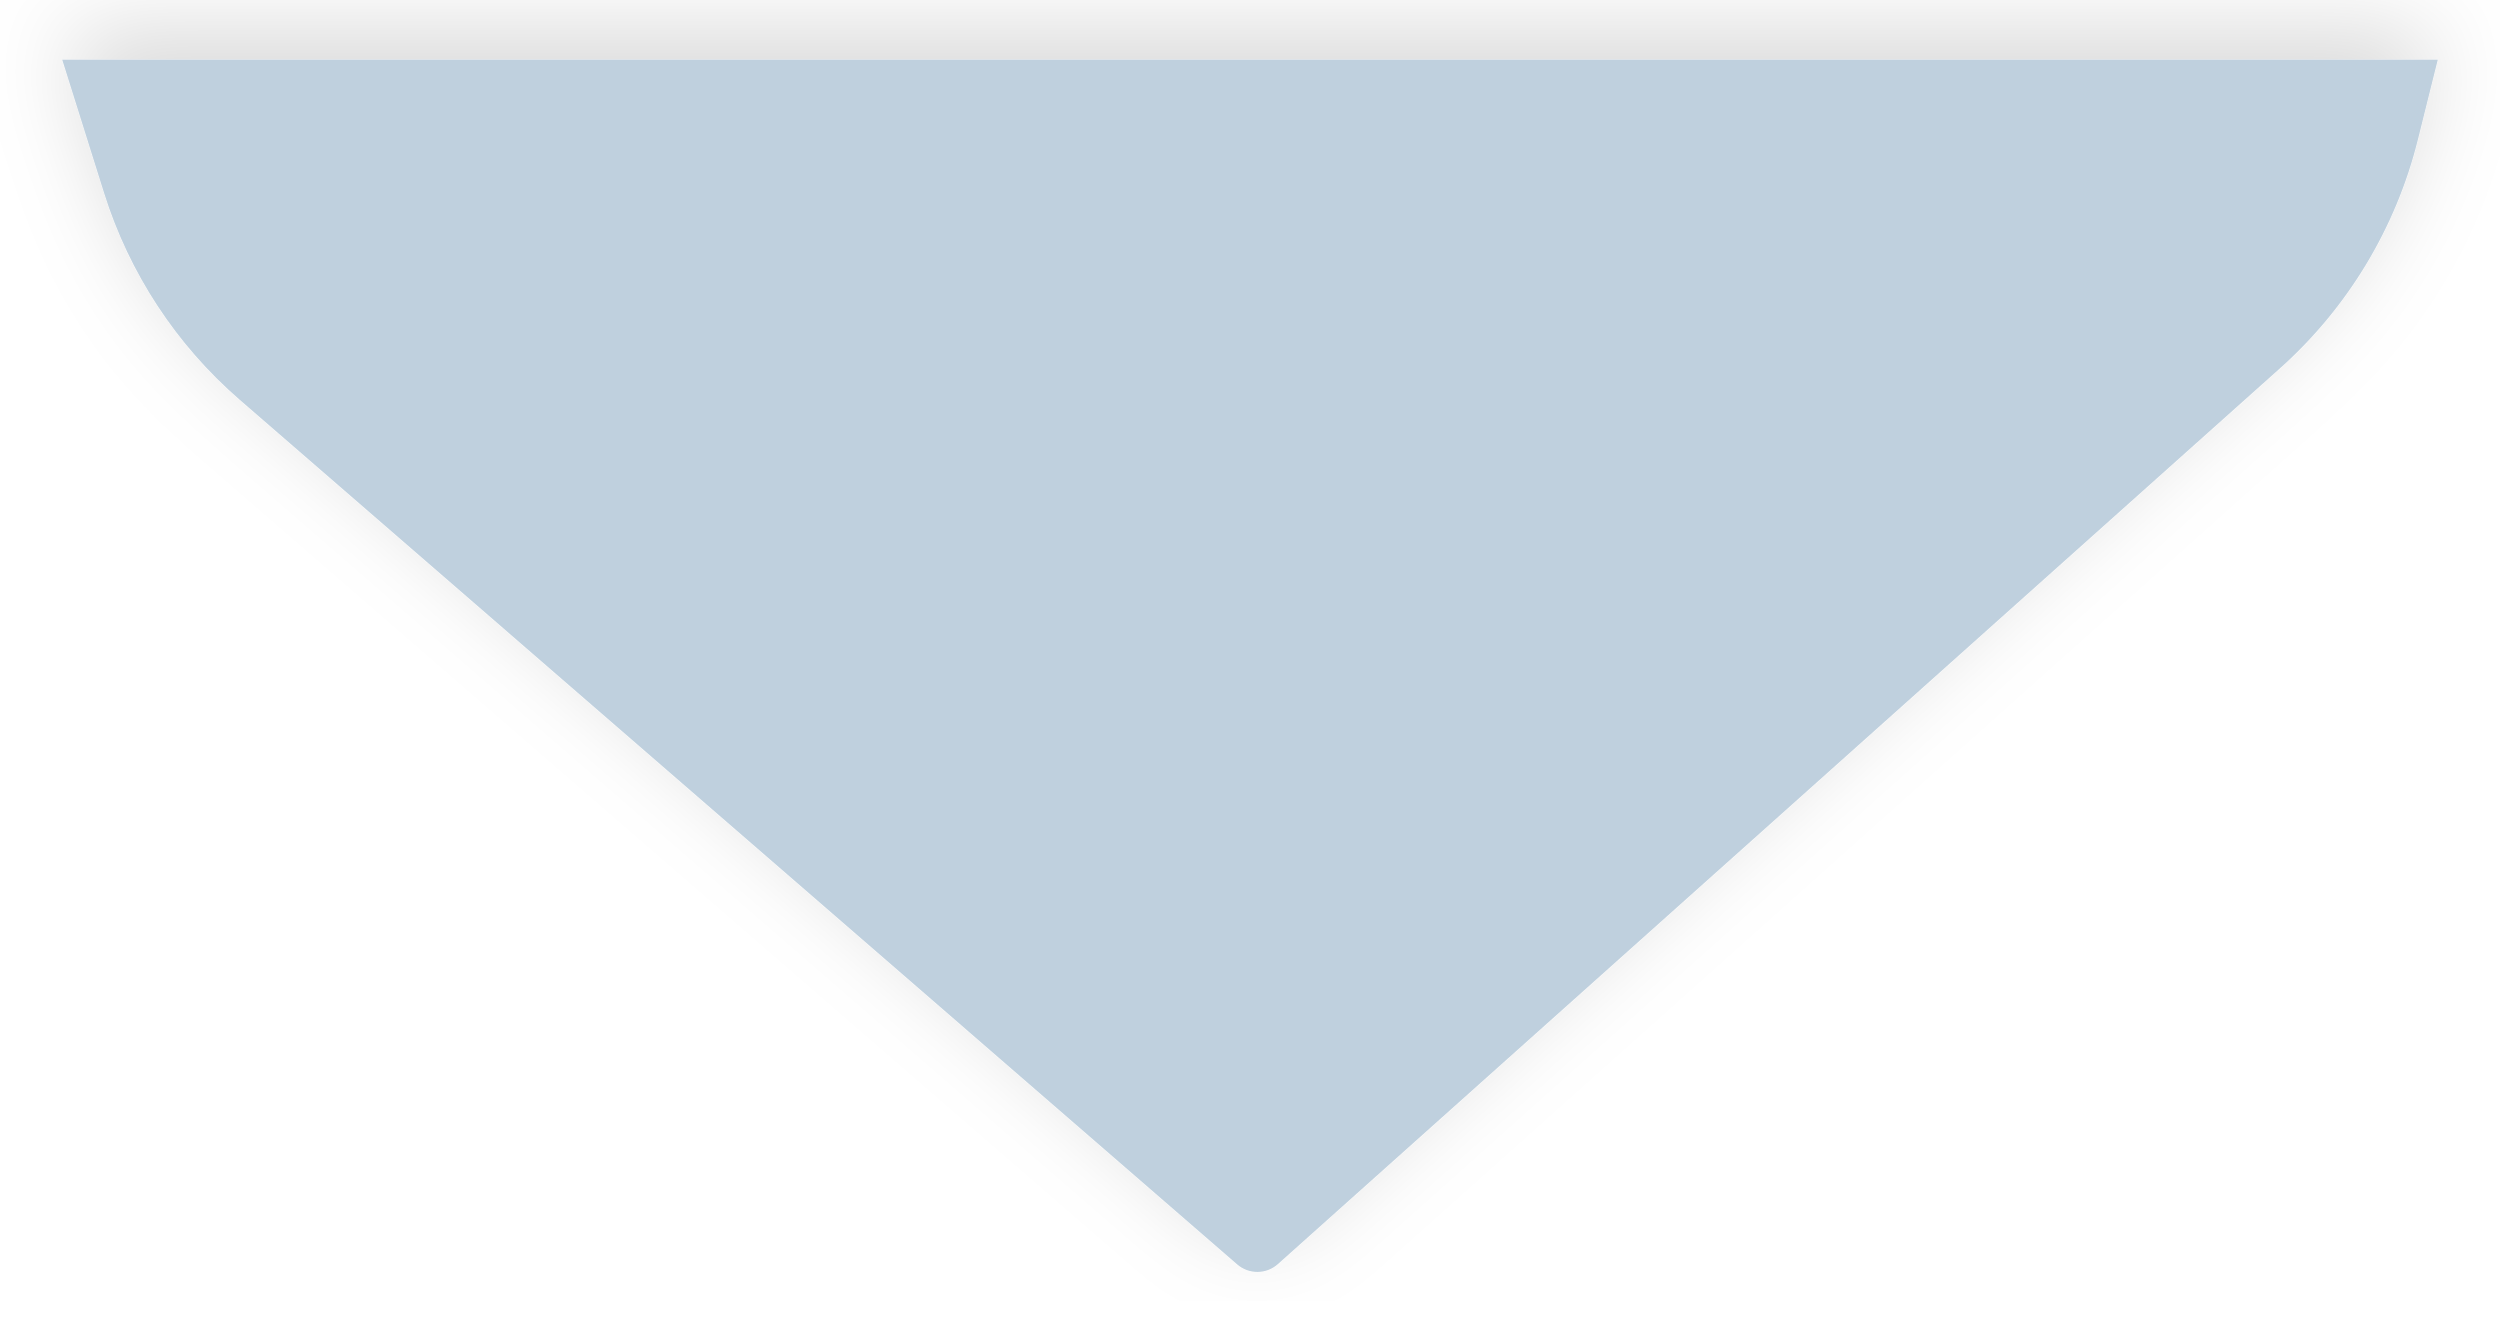
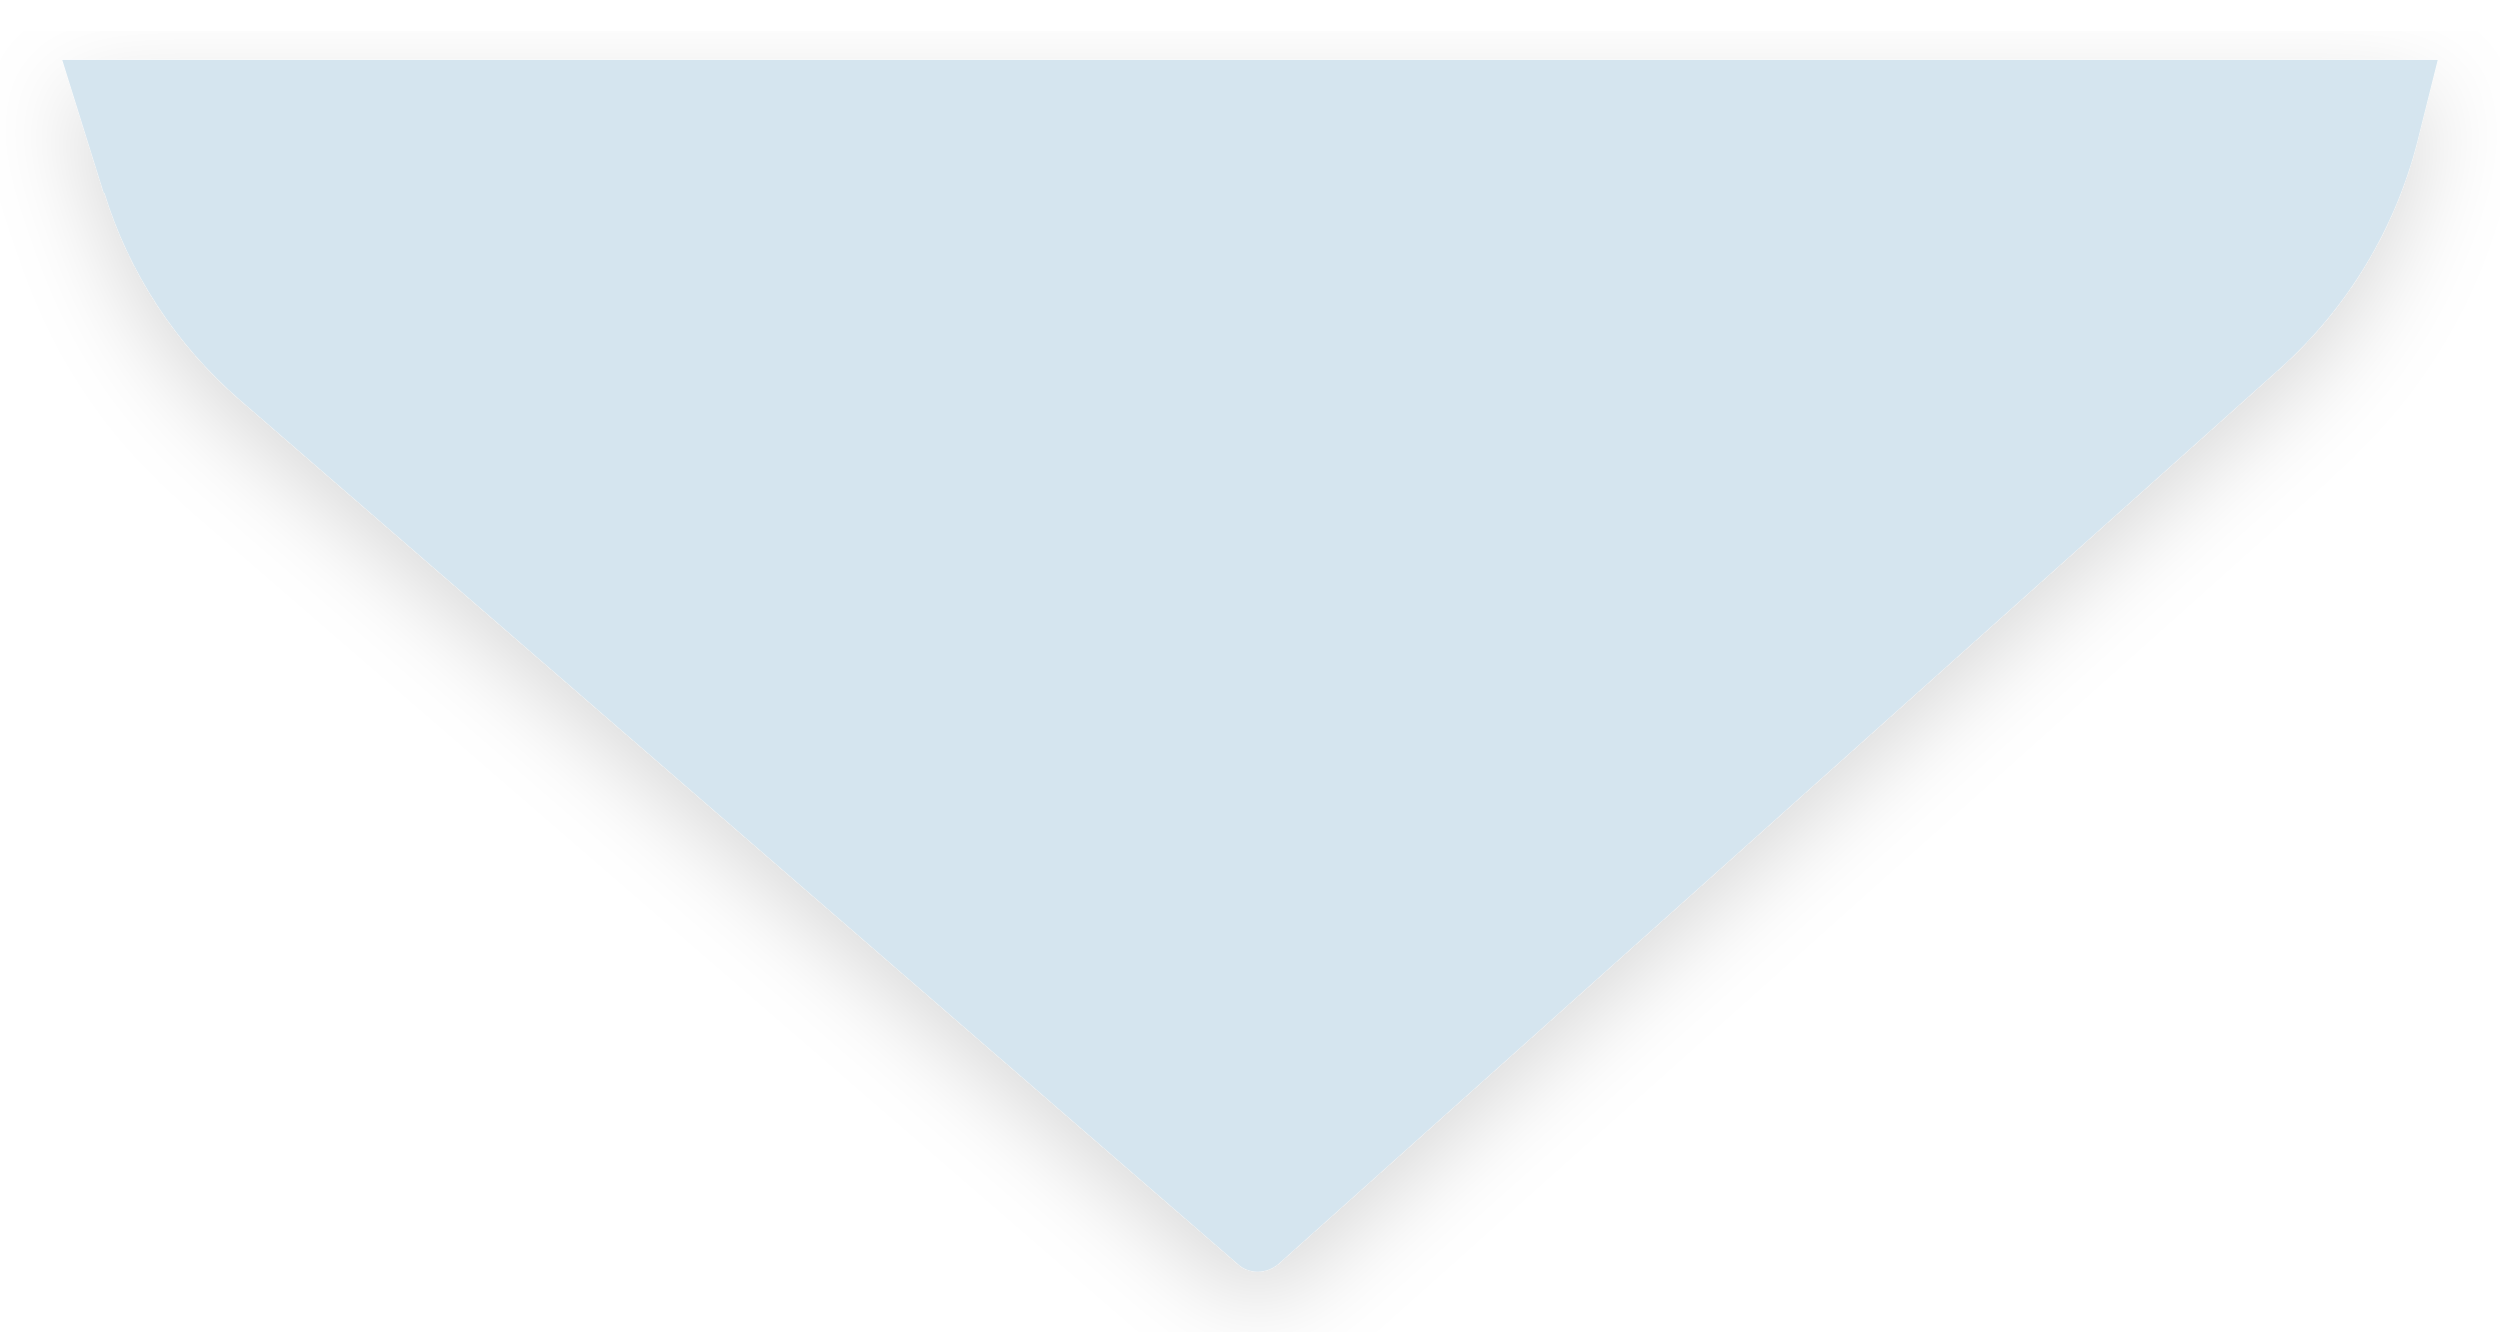
- <svg xmlns="http://www.w3.org/2000/svg" id="_레이어_1" data-name="레이어 1" viewBox="0 0 325.17 173.2" overflow="visible">
-   <g transform="rotate(180 162.585 86.6)" filter="url(#flap-shadow)">
-     <defs>
-       <style>
-       .cls-1 {
+ <svg xmlns="http://www.w3.org/2000/svg" id="_레이어_1" version="1.1" viewBox="0 0 325.2 173.2">
+   <defs>
+     <style>
+       .st0 {
        fill: none;
      }

-       .cls-2 {
-         fill: #bfd0de;
+       .st1 {
+         fill: #d5e5ef;
      }

-       .cls-3 {
-         clip-path: url(#clippath);
+       .st2 {
+         clip-path: url(#clippath-1);
+       }
+ 
+       .st3 {
+         filter: url(#flap-shadow);
      }
    </style>
-       <clipPath id="clippath">
-         <path class="cls-1" d="M311.63,148.09l5.45,17.35H8.09l2.59-10.4c2.86-11.49,9.11-21.85,17.93-29.74L158.96,8.78c1.5-1.34,3.76-1.36,5.29-.04l129.74,112.46c8.26,7.16,14.36,16.46,17.64,26.89Z" />
-       </clipPath>
-       <filter id="flap-shadow" x="-5%" y="-5%" width="110%" height="130%">
-         <feDropShadow dx="0" dy="4" stdDeviation="6" flood-color="#000000" flood-opacity="0.15" />
-       </filter>
-     </defs>
-     <g class="cls-3">
-       <rect class="cls-2" x=".8" y="-36.03" width="323.58" height="225.5" />
+     <filter id="flap-shadow" x="-5%" y="-5%" width="110%" height="130%">
+       <feDropShadow dx="0" dy="4" flood-color="#000000" flood-opacity="0.15" stdDeviation="6" />
+     </filter>
+     <clipPath id="clippath-1">
+       <path class="st0" d="M13.5,25.1L8.1,7.8h309l-2.6,10.4c-2.9,11.5-9.1,21.8-17.9,29.7l-130.3,116.5c-1.5,1.3-3.8,1.4-5.3,0L31.2,52c-8.3-7.2-14.4-16.5-17.6-26.9Z" />
+     </clipPath>
+   </defs>
+   <g class="st3">
+     <g class="st2">
+       <rect class="st1" x=".8" y="-16.3" width="323.6" height="225.5" />
    </g>
  </g>
</svg>
